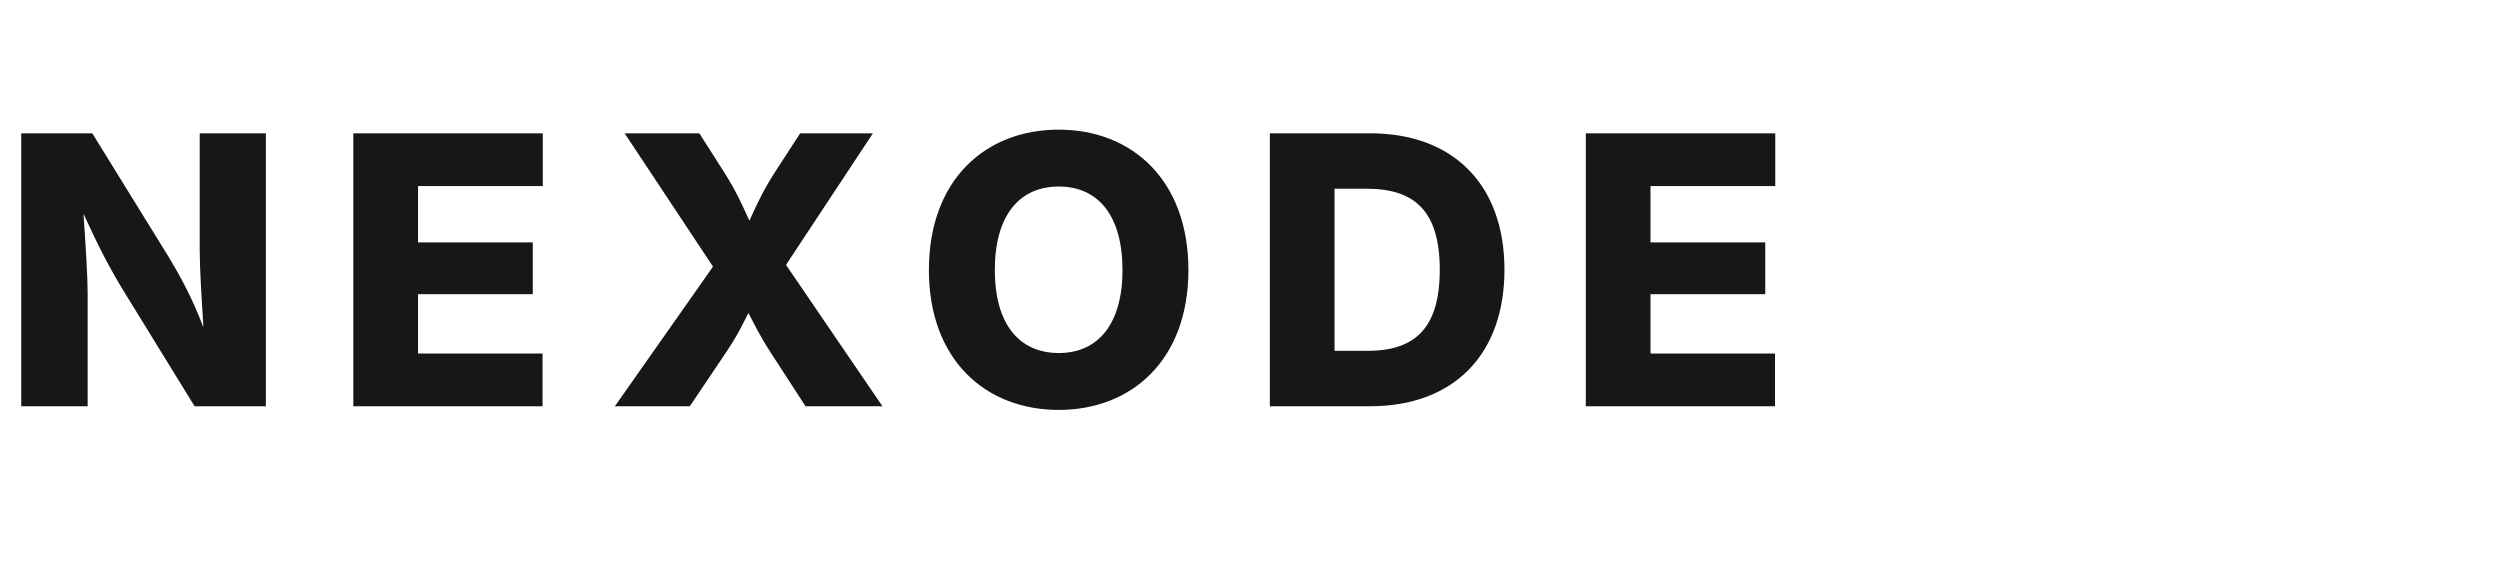
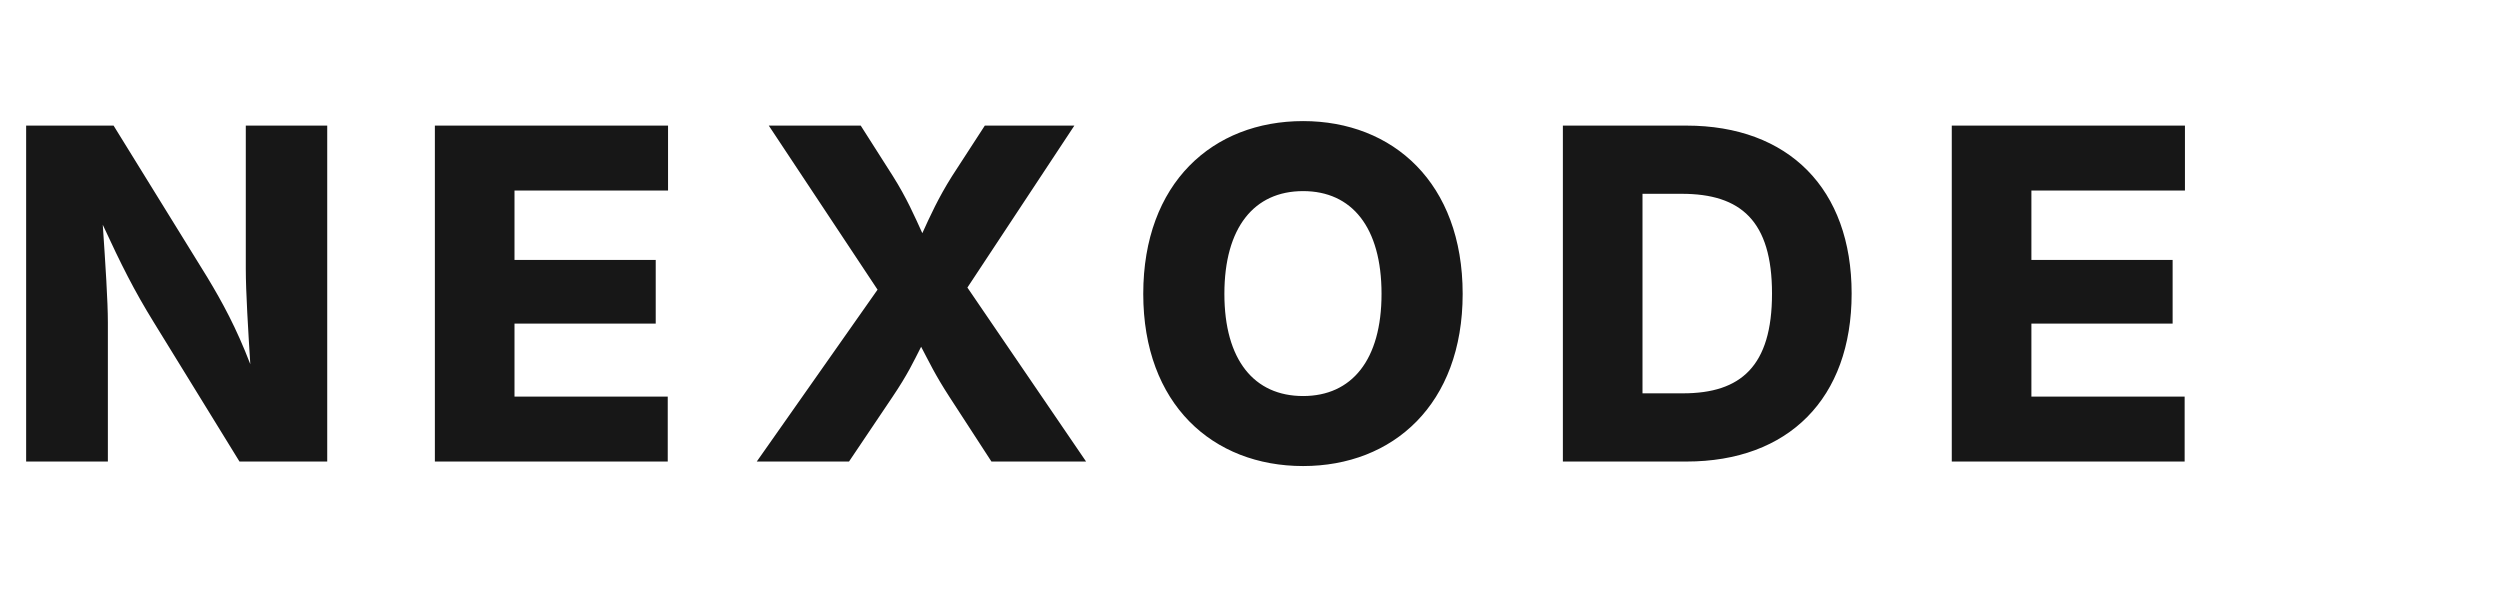
- <svg xmlns="http://www.w3.org/2000/svg" viewBox="0 0 160 36" width="160" height="36" fill="none">
-   <text x="0" y="26" fill="#171717" font-family="'Inter', -apple-system, BlinkMacSystemFont, sans-serif" font-size="24" font-weight="800" letter-spacing="0.12em">NEXODE</text>
+ <svg xmlns="http://www.w3.org/2000/svg" viewBox="0 0 130 32" width="130" height="32" fill="none">
+   <text x="0" y="24" fill="#171717" font-family="'Inter', -apple-system, BlinkMacSystemFont, sans-serif" font-size="24" font-weight="800" letter-spacing="0.12em">NEXODE</text>
</svg>
